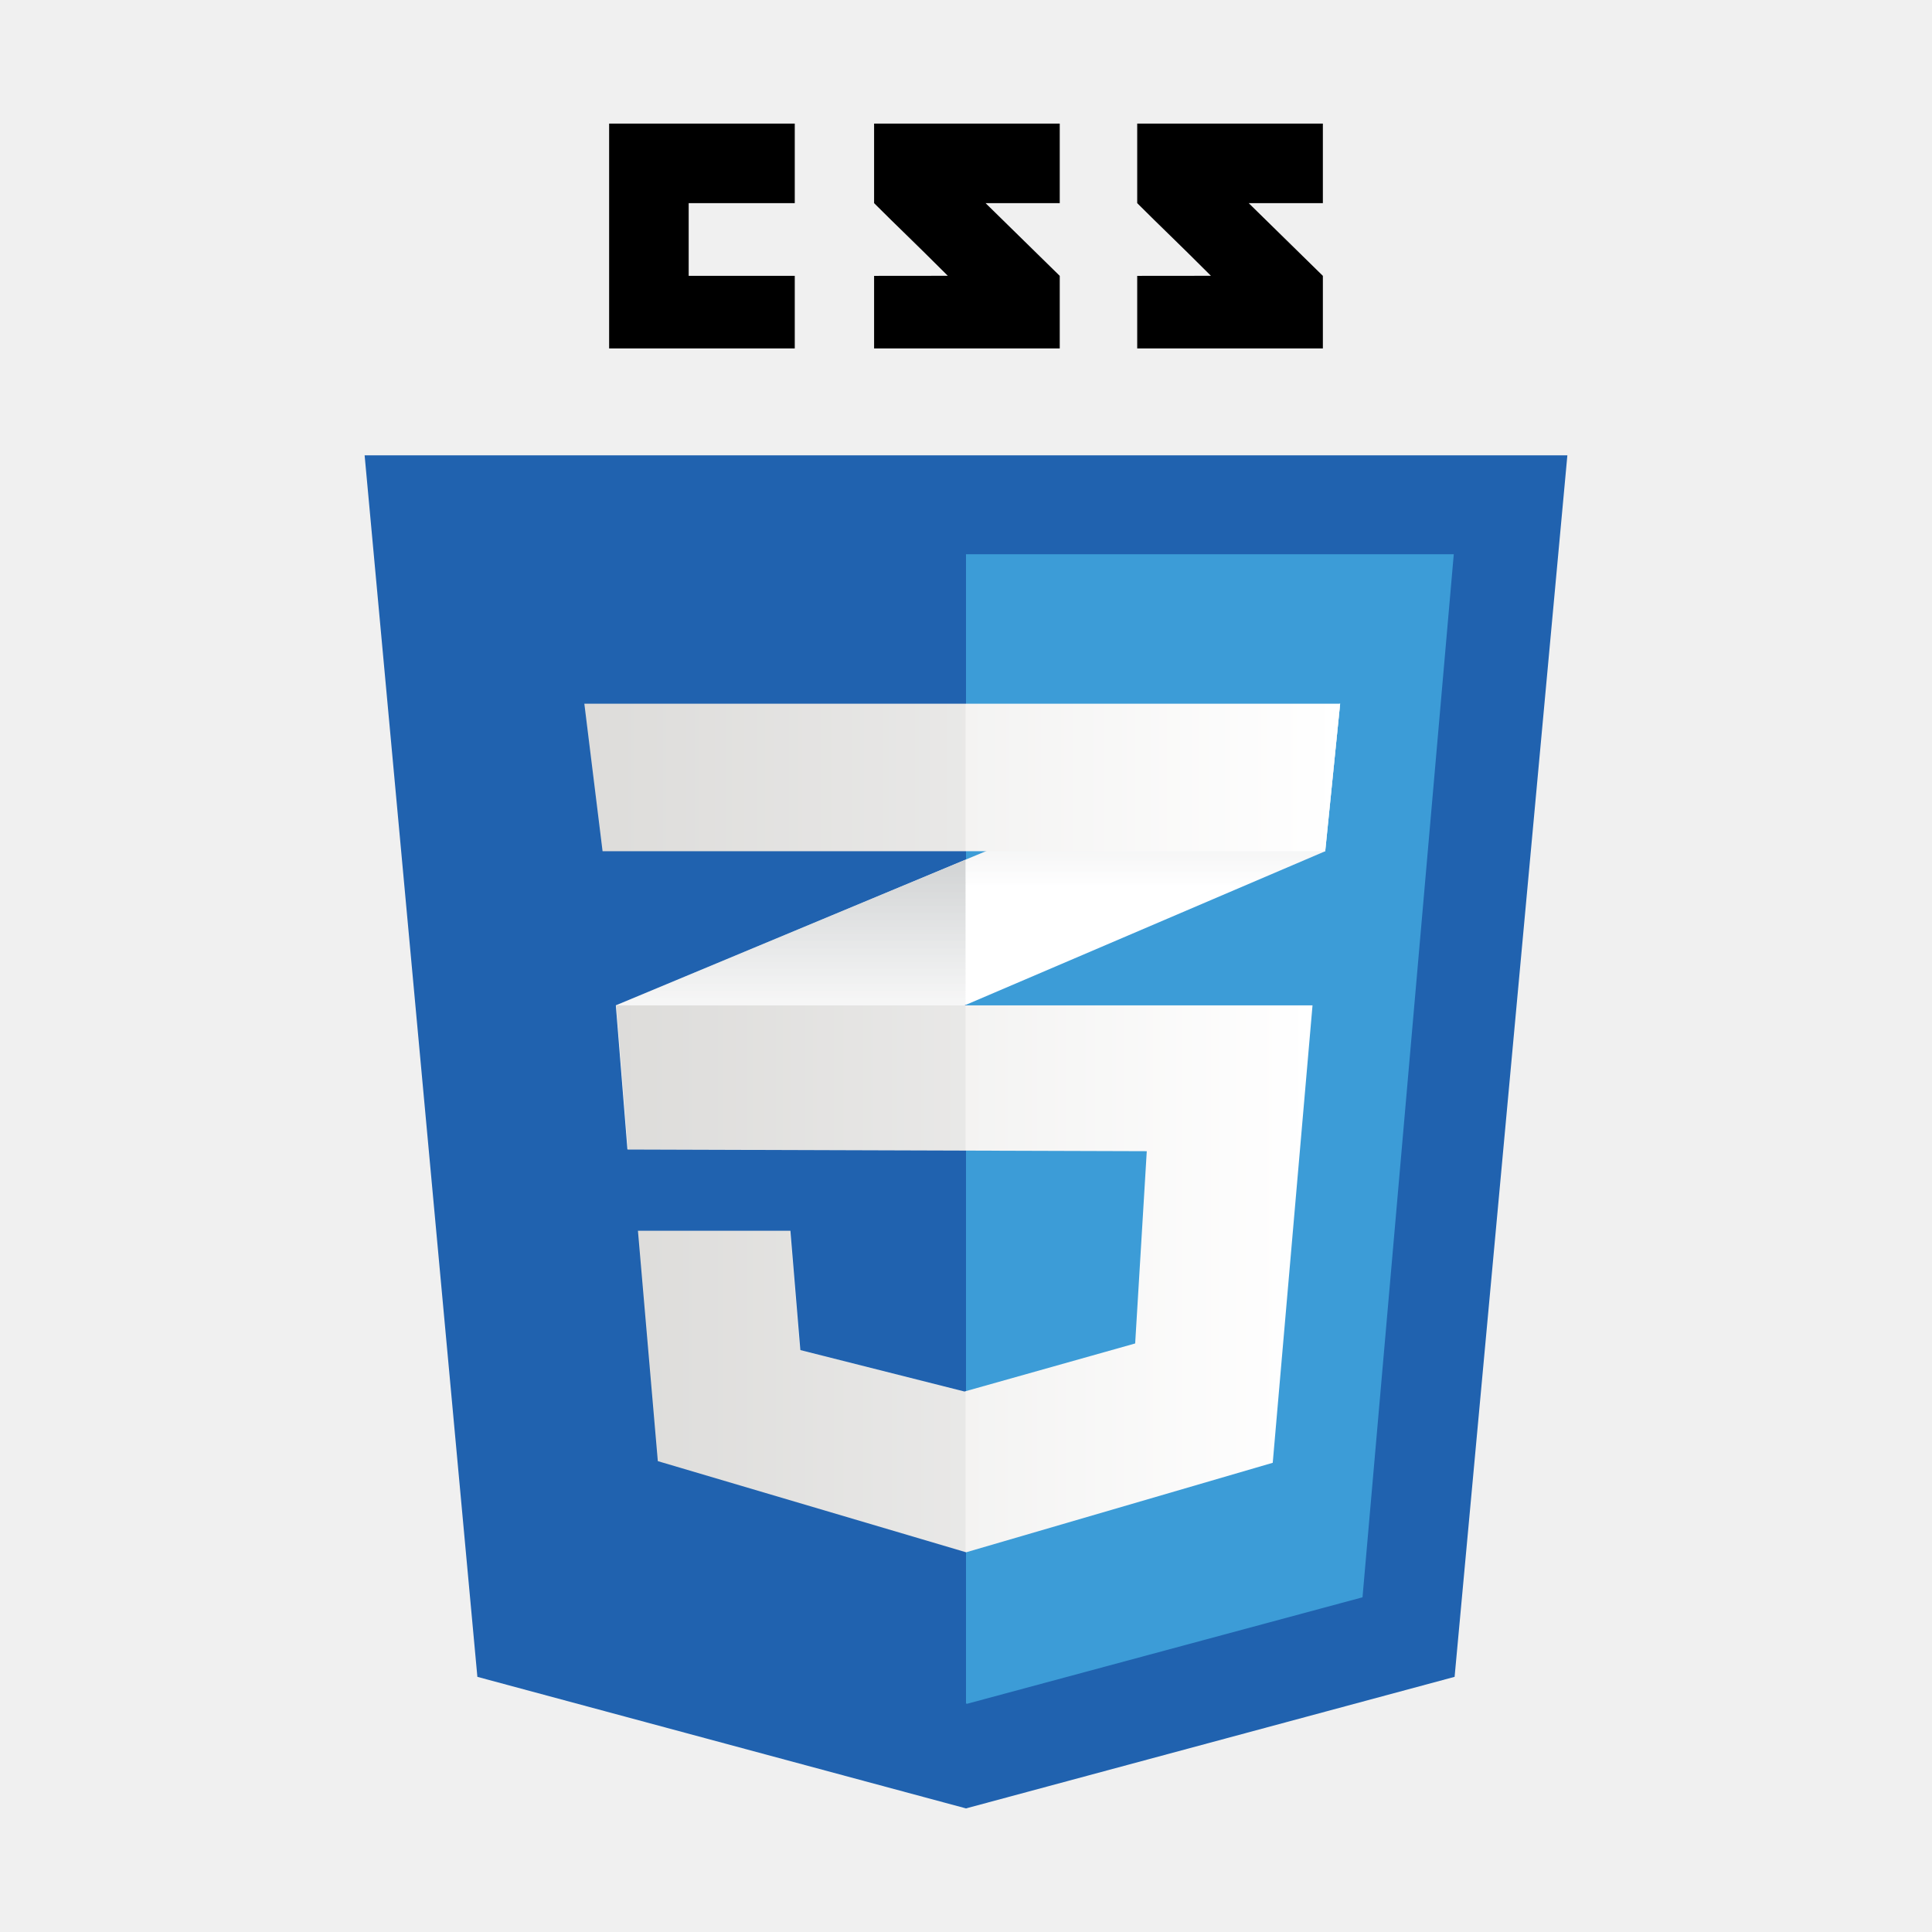
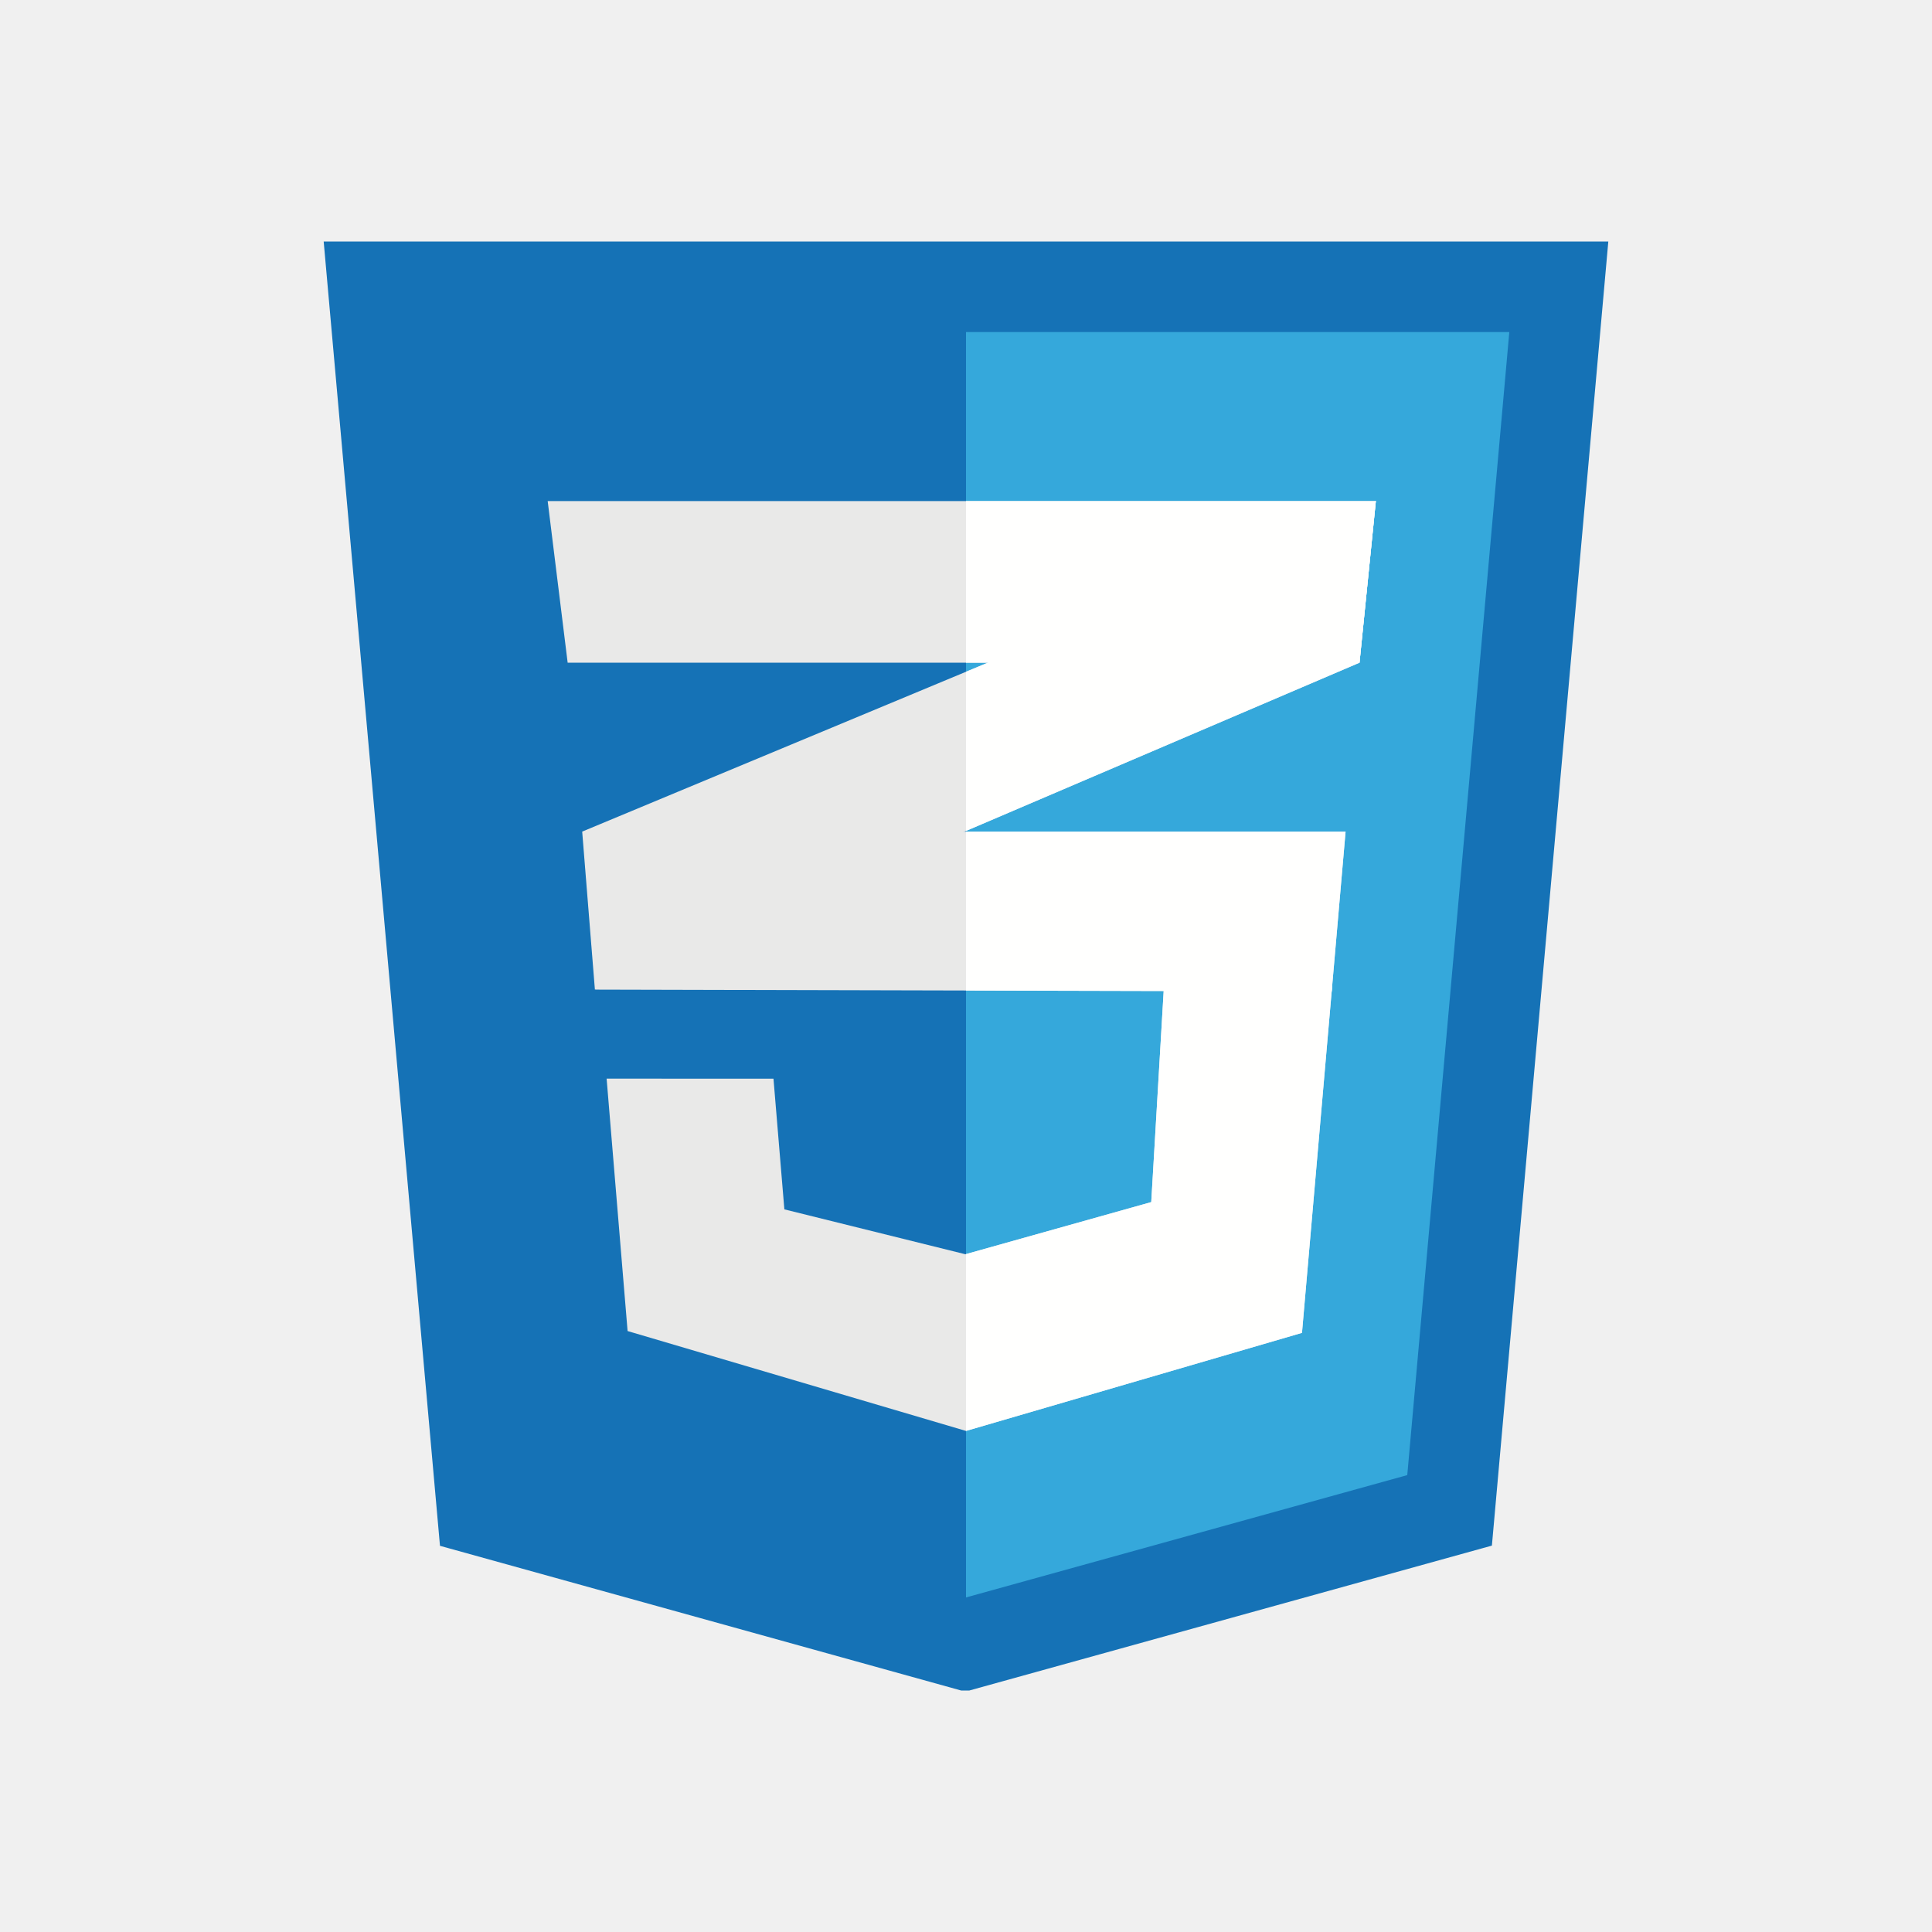
- <svg xmlns="http://www.w3.org/2000/svg" width="2500" height="2500" viewBox="0 0 538.584 538.583">
-   <path d="M0 0h538.584v538.583H0V0z" fill="none" />
-   <path d="M405.5 467.454L269.29 504.13l-136.212-36.676-31.432-340.525h335.29L405.5 467.454z" fill="#2062af" />
-   <path d="M269.289 154.511v320.367l.308.084 110.229-29.682 25.443-290.769h-135.98z" fill="#3c9cd7" />
-   <path d="M191.985 76.899V56.631h29.571V34.453h-51.749v62.684h51.749V76.899h-29.571zm82.766-20.268h20.674V34.453h-51.754v22.178c6.924 6.924 10.535 10.238 20.549 20.252-5.854 0-20.549.021-20.549.02v20.234h51.754V76.899l-20.674-20.268zm73.352 0h20.673V34.453H317.02v22.178c6.924 6.924 10.537 10.238 20.551 20.252-5.852 0-20.551.021-20.551.02v20.234h51.757V76.899l-20.674-20.268z" />
-   <path d="M269.168 239.656l-97.49 40.602 3.233 40.199 94.257-40.301 100.265-42.868 4.157-41.122-104.422 43.49z" fill="#fff" />
-   <linearGradient id="a" gradientUnits="userSpaceOnUse" x1="-825.508" y1="1338.301" x2="-825.508" y2="1419.102" gradientTransform="matrix(1 0 0 -1 1045.93 1658.759)">
-     <stop offset=".387" stop-color="#d1d3d4" stop-opacity="0" />
-     <stop offset="1" stop-color="#d1d3d4" />
-   </linearGradient>
-   <path d="M171.677 280.258l3.233 40.199 94.257-40.301v-40.5l-97.49 40.602z" fill="url(#a)" />
-   <linearGradient id="b" gradientUnits="userSpaceOnUse" x1="-724.552" y1="1378.602" x2="-724.552" y2="1462.591" gradientTransform="matrix(1 0 0 -1 1045.93 1658.759)">
-     <stop offset=".387" stop-color="#d1d3d4" stop-opacity="0" />
-     <stop offset="1" stop-color="#d1d3d4" />
-   </linearGradient>
-   <path d="M373.59 196.167l-104.422 43.489v40.5l100.265-42.868 4.157-41.121z" fill="url(#b)" />
-   <linearGradient id="c" gradientUnits="userSpaceOnUse" x1="-874.103" y1="1302.263" x2="-680.039" y2="1302.263" gradientTransform="matrix(1 0 0 -1 1045.93 1658.759)">
-     <stop offset="0" stop-color="#e8e7e5" />
-     <stop offset="1" stop-color="#fff" />
-   </linearGradient>
-   <path d="M171.827 280.258l3.234 40.199 144.625.461-3.235 53.598-47.59 13.398-45.748-11.551-2.772-33.268h-42.508l5.545 64.225 85.945 25.412 85.479-24.951 11.09-127.523H171.827z" fill="url(#c)" />
-   <path d="M269.168 280.258h-97.49l3.233 40.199 94.257.301v-40.5zm0 107.528l-.462.129-45.742-11.551-2.772-33.268h-42.507l5.544 64.225 85.939 25.412v-44.947z" opacity=".05" />
-   <linearGradient id="d" gradientUnits="userSpaceOnUse" x1="-883.032" y1="1442.031" x2="-672.341" y2="1442.031" gradientTransform="matrix(1 0 0 -1 1045.93 1658.759)">
-     <stop offset="0" stop-color="#e8e7e5" />
-     <stop offset="1" stop-color="#fff" />
-   </linearGradient>
-   <path d="M162.898 196.167H373.59l-4.157 41.122H167.98l-5.082-41.122z" fill="url(#d)" />
-   <path d="M269.168 196.167h-106.27l5.082 41.122h101.188v-41.122z" opacity=".05" />
+ <svg xmlns="http://www.w3.org/2000/svg" height="2048px" style="shape-rendering:geometricPrecision; text-rendering:geometricPrecision; image-rendering:optimizeQuality; fill-rule:evenodd; clip-rule:evenodd" viewBox="0 0 2048 2048" width="2048px" xml:space="preserve">
+   <defs>
+     <style type="text/css">
+    
+     .fil4 {fill:none}
+     .fil0 {fill:#1572B6}
+     .fil1 {fill:#35A8DB}
+     .fil2 {fill:#E9E9E8}
+     .fil3 {fill:#FFFFFE}
+    
+   </style>
+   </defs>
+   <g id="Layer_x0020_1">
+     <g id="_337846024">
+       <polygon class="fil0" id="_337847128" points="1582.48,1627.13 1703.3,273.751 1704.88,255.999 1687.08,255.999 360.919,255.999 343.118,255.999 344.699,273.751 465.388,1627.35 466.394,1638.64 477.266,1641.65 1018.85,1792 1027.54,1792 1570.6,1641.43 1581.47,1638.42 " />
+       <polygon class="fil1" id="_337847104" points="1599.93,351.998 1024,351.998 1024,1693.36 1491.76,1563.67 " />
+       <g>
+         <polygon class="fil2" id="_337846984" points="1023.36,712.359 617.147,881.537 630.621,1049.03 1023.36,881.108 1441.13,702.495 1458.45,531.154 " />
+         <polygon class="fil2" id="_337846144" points="1023.36,531.162 1026.37,531.162 1029.8,531.162 1033.22,531.162 1036.65,531.162 1040.08,531.162 1043.51,531.162 1046.94,531.162 1050.37,531.162 1053.8,531.162 1057.23,531.162 1060.66,531.162 1064.09,531.162 1067.52,531.162 1070.95,531.162 1074.38,531.162 1077.81,531.162 1081.23,531.162 1084.66,531.162 1088.09,531.162 1091.52,531.162 1094.95,531.162 1098.38,531.162 1101.81,531.162 1105.24,531.162 1108.67,531.162 1112.1,531.162 1115.53,531.162 1118.95,531.162 1122.38,531.162 1125.81,531.162 1129.24,531.162 1132.67,531.162 1136.1,531.162 1139.53,531.162 1142.96,531.162 1146.39,531.162 1149.82,531.162 1153.25,531.162 1156.68,531.162 1160.11,531.162 1163.54,531.162 1166.97,531.162 1170.39,531.162 1173.82,531.162 1177.25,531.162 1180.68,531.162 1184.11,531.162 1187.54,531.162 1190.97,531.162 1194.4,531.162 1197.83,531.162 1201.26,531.162 1204.69,531.162 1208.12,531.162 1211.55,531.162 1214.97,531.162 1218.4,531.162 1221.83,531.162 1225.26,531.162 1228.69,531.162 1232.12,531.162 1235.55,531.162 1238.98,531.162 1242.41,531.162 1245.84,531.162 1249.27,531.162 1252.7,531.162 1256.12,531.162 1259.55,531.162 1262.98,531.162 1266.41,531.162 1269.84,531.162 1273.27,531.162 1276.7,531.162 1280.13,531.162 1283.56,531.162 1286.99,531.162 1290.42,531.162 1293.85,531.162 1297.28,531.162 1300.71,531.162 1304.13,531.162 1307.56,531.162 1310.99,531.162 1314.42,531.162 1317.85,531.162 1321.28,531.162 1324.71,531.162 1328.14,531.162 1331.57,531.162 1335,531.162 1338.43,531.162 1341.86,531.162 1345.28,531.162 1348.71,531.162 1352.14,531.162 1355.57,531.162 1359,531.162 1362.43,531.162 1365.86,531.162 1369.29,531.162 1372.72,531.162 1376.15,531.162 1379.58,531.162 1383.01,531.162 1386.44,531.162 1389.87,531.162 1393.29,531.162 1396.72,531.162 1400.15,531.162 1403.58,531.162 1407.01,531.162 1410.44,531.162 1413.87,531.162 1417.3,531.162 1420.73,531.162 1424.16,531.162 1427.59,531.162 1431.02,531.162 1434.45,531.162 1437.88,531.162 1441.3,531.162 1444.73,531.162 1448.16,531.162 1451.59,531.162 1455.02,531.162 1458.45,531.162 1455.02,565.076 1451.59,598.987 1448.16,632.898 1444.73,666.82 1441.3,700.732 1441.13,702.495 1441.13,702.495 1437.88,702.495 1434.45,702.495 1431.02,702.495 1427.59,702.495 1424.16,702.495 1420.73,702.495 1417.3,702.495 1413.87,702.495 1410.44,702.495 1407.01,702.495 1403.58,702.495 1400.15,702.495 1396.72,702.495 1393.29,702.495 1389.87,702.495 1386.44,702.495 1383.01,702.495 1379.58,702.495 1376.15,702.495 1372.72,702.495 1369.29,702.495 1365.86,702.495 1362.43,702.495 1359,702.495 1355.57,702.495 1352.14,702.495 1348.71,702.495 1345.28,702.495 1341.86,702.495 1338.43,702.495 1335,702.495 1331.57,702.495 1328.14,702.495 1324.71,702.495 1321.28,702.495 1317.85,702.495 1314.42,702.495 1310.99,702.495 1307.56,702.495 1304.13,702.495 1300.71,702.495 1297.28,702.495 1293.85,702.495 1290.42,702.495 1286.99,702.495 1283.56,702.495 1280.13,702.495 1276.7,702.495 1273.27,702.495 1269.84,702.495 1266.41,702.495 1262.98,702.495 1259.55,702.495 1256.12,702.495 1252.7,702.495 1249.27,702.495 1245.84,702.495 1242.41,702.495 1238.98,702.495 1235.55,702.495 1232.12,702.495 1228.69,702.495 1225.26,702.495 1221.83,702.495 1218.4,702.495 1214.97,702.495 1211.55,702.495 1208.12,702.495 1204.69,702.495 1201.26,702.495 1197.83,702.495 1194.4,702.495 1190.97,702.495 1187.54,702.495 1184.11,702.495 1180.68,702.495 1177.25,702.495 1173.82,702.495 1170.39,702.495 1166.97,702.495 1163.54,702.495 1160.11,702.495 1156.68,702.495 1153.25,702.495 1149.82,702.495 1146.39,702.495 1142.96,702.495 1139.53,702.495 1136.1,702.495 1132.67,702.495 1129.24,702.495 1125.81,702.495 1122.38,702.495 1118.95,702.495 1115.53,702.495 1112.1,702.495 1108.67,702.495 1105.24,702.495 1101.81,702.495 1098.38,702.495 1094.95,702.495 1091.52,702.495 1088.09,702.495 1084.66,702.495 1081.23,702.495 1077.81,702.495 1074.38,702.495 1070.95,702.495 1067.52,702.495 1064.09,702.495 1060.66,702.495 1057.23,702.495 1053.8,702.495 1050.37,702.495 1047.04,702.495 1046.94,702.495 1043.51,702.495 1040.08,702.495 1036.65,702.495 1033.22,702.495 1029.8,702.495 1026.37,702.495 1023.86,702.495 1023.36,702.495 1022.94,702.495 1019.51,702.495 1016.08,702.495 1012.65,702.495 1009.22,702.495 1005.79,702.495 1002.36,702.495 998.933,702.495 995.504,702.495 992.075,702.495 988.646,702.495 985.216,702.495 981.787,702.495 978.359,702.495 974.929,702.495 971.5,702.495 968.07,702.495 964.641,702.495 961.211,702.495 957.783,702.495 954.354,702.495 950.924,702.495 947.495,702.495 944.065,702.495 940.637,702.495 937.207,702.495 933.778,702.495 930.349,702.495 926.919,702.495 923.49,702.495 920.061,702.495 916.632,702.495 913.202,702.495 909.773,702.495 906.344,702.495 902.914,702.495 899.486,702.495 896.056,702.495 892.627,702.495 889.198,702.495 885.768,702.495 882.34,702.495 878.911,702.495 875.481,702.495 872.051,702.495 868.622,702.495 865.194,702.495 861.764,702.495 858.335,702.495 854.906,702.495 851.476,702.495 848.048,702.495 844.618,702.495 841.189,702.495 837.759,702.495 834.33,702.495 830.901,702.495 827.472,702.495 824.043,702.495 820.613,702.495 817.184,702.495 813.754,702.495 810.325,702.495 806.897,702.495 803.467,702.495 800.038,702.495 796.608,702.495 793.179,702.495 789.749,702.495 786.321,702.495 782.892,702.495 779.462,702.495 776.033,702.495 772.603,702.495 769.175,702.495 765.746,702.495 762.316,702.495 758.887,702.495 755.458,702.495 752.029,702.495 748.599,702.495 745.17,702.495 741.741,702.495 738.311,702.495 734.882,702.495 731.454,702.495 728.024,702.495 724.595,702.495 721.165,702.495 717.736,702.495 714.306,702.495 710.878,702.495 707.449,702.495 704.019,702.495 700.59,702.495 697.16,702.495 693.732,702.495 690.302,702.495 686.873,702.495 683.444,702.495 680.014,702.495 676.586,702.495 673.156,702.495 669.727,702.495 666.298,702.495 662.868,702.495 659.439,702.495 656.01,702.495 652.581,702.495 649.151,702.495 645.722,702.495 642.293,702.495 638.863,702.495 635.435,702.495 632.006,702.495 628.576,702.495 625.146,702.495 621.717,702.495 618.289,702.495 614.859,702.495 611.43,702.495 608.001,702.495 604.571,702.495 601.741,702.495 601.143,697.649 597.713,669.896 594.284,642.152 590.854,614.397 587.425,586.653 583.997,558.908 580.568,531.162 583.997,531.162 587.425,531.162 590.854,531.162 594.284,531.162 597.713,531.162 601.143,531.162 604.571,531.162 608.001,531.162 611.43,531.162 614.859,531.162 618.289,531.162 621.717,531.162 625.146,531.162 628.576,531.162 632.006,531.162 635.435,531.162 638.863,531.162 642.293,531.162 645.722,531.162 649.151,531.162 652.581,531.162 656.01,531.162 659.439,531.162 662.868,531.162 666.298,531.162 669.727,531.162 673.156,531.162 676.586,531.162 680.014,531.162 683.444,531.162 686.873,531.162 690.302,531.162 693.732,531.162 697.16,531.162 700.59,531.162 704.019,531.162 707.449,531.162 710.878,531.162 714.306,531.162 717.736,531.162 721.165,531.162 724.595,531.162 728.024,531.162 731.454,531.162 734.882,531.162 738.311,531.162 741.741,531.162 745.17,531.162 748.599,531.162 752.029,531.162 755.458,531.162 758.887,531.162 762.316,531.162 765.746,531.162 769.175,531.162 772.603,531.162 776.033,531.162 779.462,531.162 782.892,531.162 786.321,531.162 789.749,531.162 793.179,531.162 796.608,531.162 800.038,531.162 803.467,531.162 806.897,531.162 810.325,531.162 813.754,531.162 817.184,531.162 820.613,531.162 824.043,531.162 827.472,531.162 830.901,531.162 834.33,531.162 837.759,531.162 841.189,531.162 844.618,531.162 848.048,531.162 851.476,531.162 854.906,531.162 858.335,531.162 861.764,531.162 865.194,531.162 868.622,531.162 872.051,531.162 875.481,531.162 878.911,531.162 882.34,531.162 885.768,531.162 889.198,531.162 892.627,531.162 896.056,531.162 899.486,531.162 902.914,531.162 906.344,531.162 909.773,531.162 913.202,531.162 916.632,531.162 920.061,531.162 923.49,531.162 926.919,531.162 930.349,531.162 933.778,531.162 937.207,531.162 940.637,531.162 944.065,531.162 947.495,531.162 950.924,531.162 954.354,531.162 957.783,531.162 961.211,531.162 964.641,531.162 968.07,531.162 971.5,531.162 974.929,531.162 978.359,531.162 981.787,531.162 985.216,531.162 988.646,531.162 992.075,531.162 995.504,531.162 998.933,531.162 1002.36,531.162 1005.79,531.162 1009.22,531.162 1012.65,531.162 1016.08,531.162 1019.51,531.162 1022.94,531.162 " />
+         <polygon class="fil2" id="_337846384" points="617.774,881.561 1426.37,881.561 1411.64,1050.96 631.247,1049.03 " />
+         <polygon class="fil2" id="_337846192" points="643.04,1143.39 819.921,1143.46 831.462,1281.97 1023.36,1329.56 1220.37,1274.27 1233.7,1047.76 1412.16,1044.96 1380.16,1412.88 1024,1516.85 665.275,1410.96 " />
+       </g>
+       <g>
+         <polygon class="fil3" id="_337846792" points="1024,880.833 1441.13,702.495 1458.45,531.154 1024,712.091 " />
+         <polygon class="fil3" id="_337846480" points="1024,531.162 1026.37,531.162 1029.8,531.162 1033.22,531.162 1036.65,531.162 1040.08,531.162 1043.51,531.162 1046.94,531.162 1050.37,531.162 1053.8,531.162 1057.23,531.162 1060.66,531.162 1064.09,531.162 1067.52,531.162 1070.95,531.162 1074.38,531.162 1077.81,531.162 1081.23,531.162 1084.66,531.162 1088.09,531.162 1091.52,531.162 1094.95,531.162 1098.38,531.162 1101.81,531.162 1105.24,531.162 1108.67,531.162 1112.1,531.162 1115.53,531.162 1118.95,531.162 1122.38,531.162 1125.81,531.162 1129.24,531.162 1132.67,531.162 1136.1,531.162 1139.53,531.162 1142.96,531.162 1146.39,531.162 1149.82,531.162 1153.25,531.162 1156.68,531.162 1160.11,531.162 1163.54,531.162 1166.97,531.162 1170.39,531.162 1173.82,531.162 1177.25,531.162 1180.68,531.162 1184.11,531.162 1187.54,531.162 1190.97,531.162 1194.4,531.162 1197.83,531.162 1201.26,531.162 1204.69,531.162 1208.12,531.162 1211.55,531.162 1214.97,531.162 1218.4,531.162 1221.83,531.162 1225.26,531.162 1228.69,531.162 1232.12,531.162 1235.55,531.162 1238.98,531.162 1242.41,531.162 1245.84,531.162 1249.27,531.162 1252.7,531.162 1256.12,531.162 1259.55,531.162 1262.98,531.162 1266.41,531.162 1269.84,531.162 1273.27,531.162 1276.7,531.162 1280.13,531.162 1283.56,531.162 1286.99,531.162 1290.42,531.162 1293.85,531.162 1297.28,531.162 1300.71,531.162 1304.13,531.162 1307.56,531.162 1310.99,531.162 1314.42,531.162 1317.85,531.162 1321.28,531.162 1324.71,531.162 1328.14,531.162 1331.57,531.162 1335,531.162 1338.43,531.162 1341.86,531.162 1345.28,531.162 1348.71,531.162 1352.14,531.162 1355.57,531.162 1359,531.162 1362.43,531.162 1365.86,531.162 1369.29,531.162 1372.72,531.162 1376.15,531.162 1379.58,531.162 1383.01,531.162 1386.44,531.162 1389.87,531.162 1393.29,531.162 1396.72,531.162 1400.15,531.162 1403.58,531.162 1407.01,531.162 1410.44,531.162 1413.87,531.162 1417.3,531.162 1420.73,531.162 1424.16,531.162 1427.59,531.162 1431.02,531.162 1434.45,531.162 1437.88,531.162 1441.3,531.162 1444.73,531.162 1448.16,531.162 1451.59,531.162 1455.02,531.162 1458.45,531.162 1455.02,565.076 1451.59,598.987 1448.16,632.898 1444.73,666.82 1441.3,700.732 1441.13,702.495 1441.13,702.495 1437.88,702.495 1434.45,702.495 1431.02,702.495 1427.59,702.495 1424.16,702.495 1420.73,702.495 1417.3,702.495 1413.87,702.495 1410.44,702.495 1407.01,702.495 1403.58,702.495 1400.15,702.495 1396.72,702.495 1393.29,702.495 1389.87,702.495 1386.44,702.495 1383.01,702.495 1379.58,702.495 1376.15,702.495 1372.72,702.495 1369.29,702.495 1365.86,702.495 1362.43,702.495 1359,702.495 1355.57,702.495 1352.14,702.495 1348.71,702.495 1345.28,702.495 1341.86,702.495 1338.43,702.495 1335,702.495 1331.57,702.495 1328.14,702.495 1324.71,702.495 1321.28,702.495 1317.85,702.495 1314.42,702.495 1310.99,702.495 1307.56,702.495 1304.13,702.495 1300.71,702.495 1297.28,702.495 1293.85,702.495 1290.42,702.495 1286.99,702.495 1283.56,702.495 1280.13,702.495 1276.7,702.495 1273.27,702.495 1269.84,702.495 1266.41,702.495 1262.98,702.495 1259.55,702.495 1256.12,702.495 1252.7,702.495 1249.27,702.495 1245.84,702.495 1242.41,702.495 1238.98,702.495 1235.55,702.495 1232.12,702.495 1228.69,702.495 1225.26,702.495 1221.83,702.495 1218.4,702.495 1214.97,702.495 1211.55,702.495 1208.12,702.495 1204.69,702.495 1201.26,702.495 1197.83,702.495 1194.4,702.495 1190.97,702.495 1187.54,702.495 1184.11,702.495 1180.68,702.495 1177.25,702.495 1173.82,702.495 1170.39,702.495 1166.97,702.495 1163.54,702.495 1160.11,702.495 1156.68,702.495 1153.25,702.495 1149.82,702.495 1146.39,702.495 1142.96,702.495 1139.53,702.495 1136.1,702.495 1132.67,702.495 1129.24,702.495 1125.81,702.495 1122.38,702.495 1118.95,702.495 1115.53,702.495 1112.1,702.495 1108.67,702.495 1105.24,702.495 1101.81,702.495 1098.38,702.495 1094.95,702.495 1091.52,702.495 1088.09,702.495 1084.66,702.495 1081.23,702.495 1077.81,702.495 1074.38,702.495 1070.95,702.495 1067.52,702.495 1064.09,702.495 1060.66,702.495 1057.23,702.495 1053.8,702.495 1050.37,702.495 1047.04,702.495 1046.94,702.495 1043.51,702.495 1040.08,702.495 1036.65,702.495 1033.22,702.495 1029.8,702.495 1026.37,702.495 1024,702.495 " />
+         <polygon class="fil3" id="_337845784" points="1024,881.561 1426.37,881.561 1411.64,1050.96 1024,1050 " />
+         <polygon class="fil3" id="_337845328" points="1024,1329.38 1220.37,1274.27 1233.7,1047.76 1412.16,1044.96 1380.16,1412.88 1024,1516.85 1024,1516.84 " />
+       </g>
+     </g>
+   </g>
+   <rect class="fil4" height="2048" width="2048" />
</svg>
